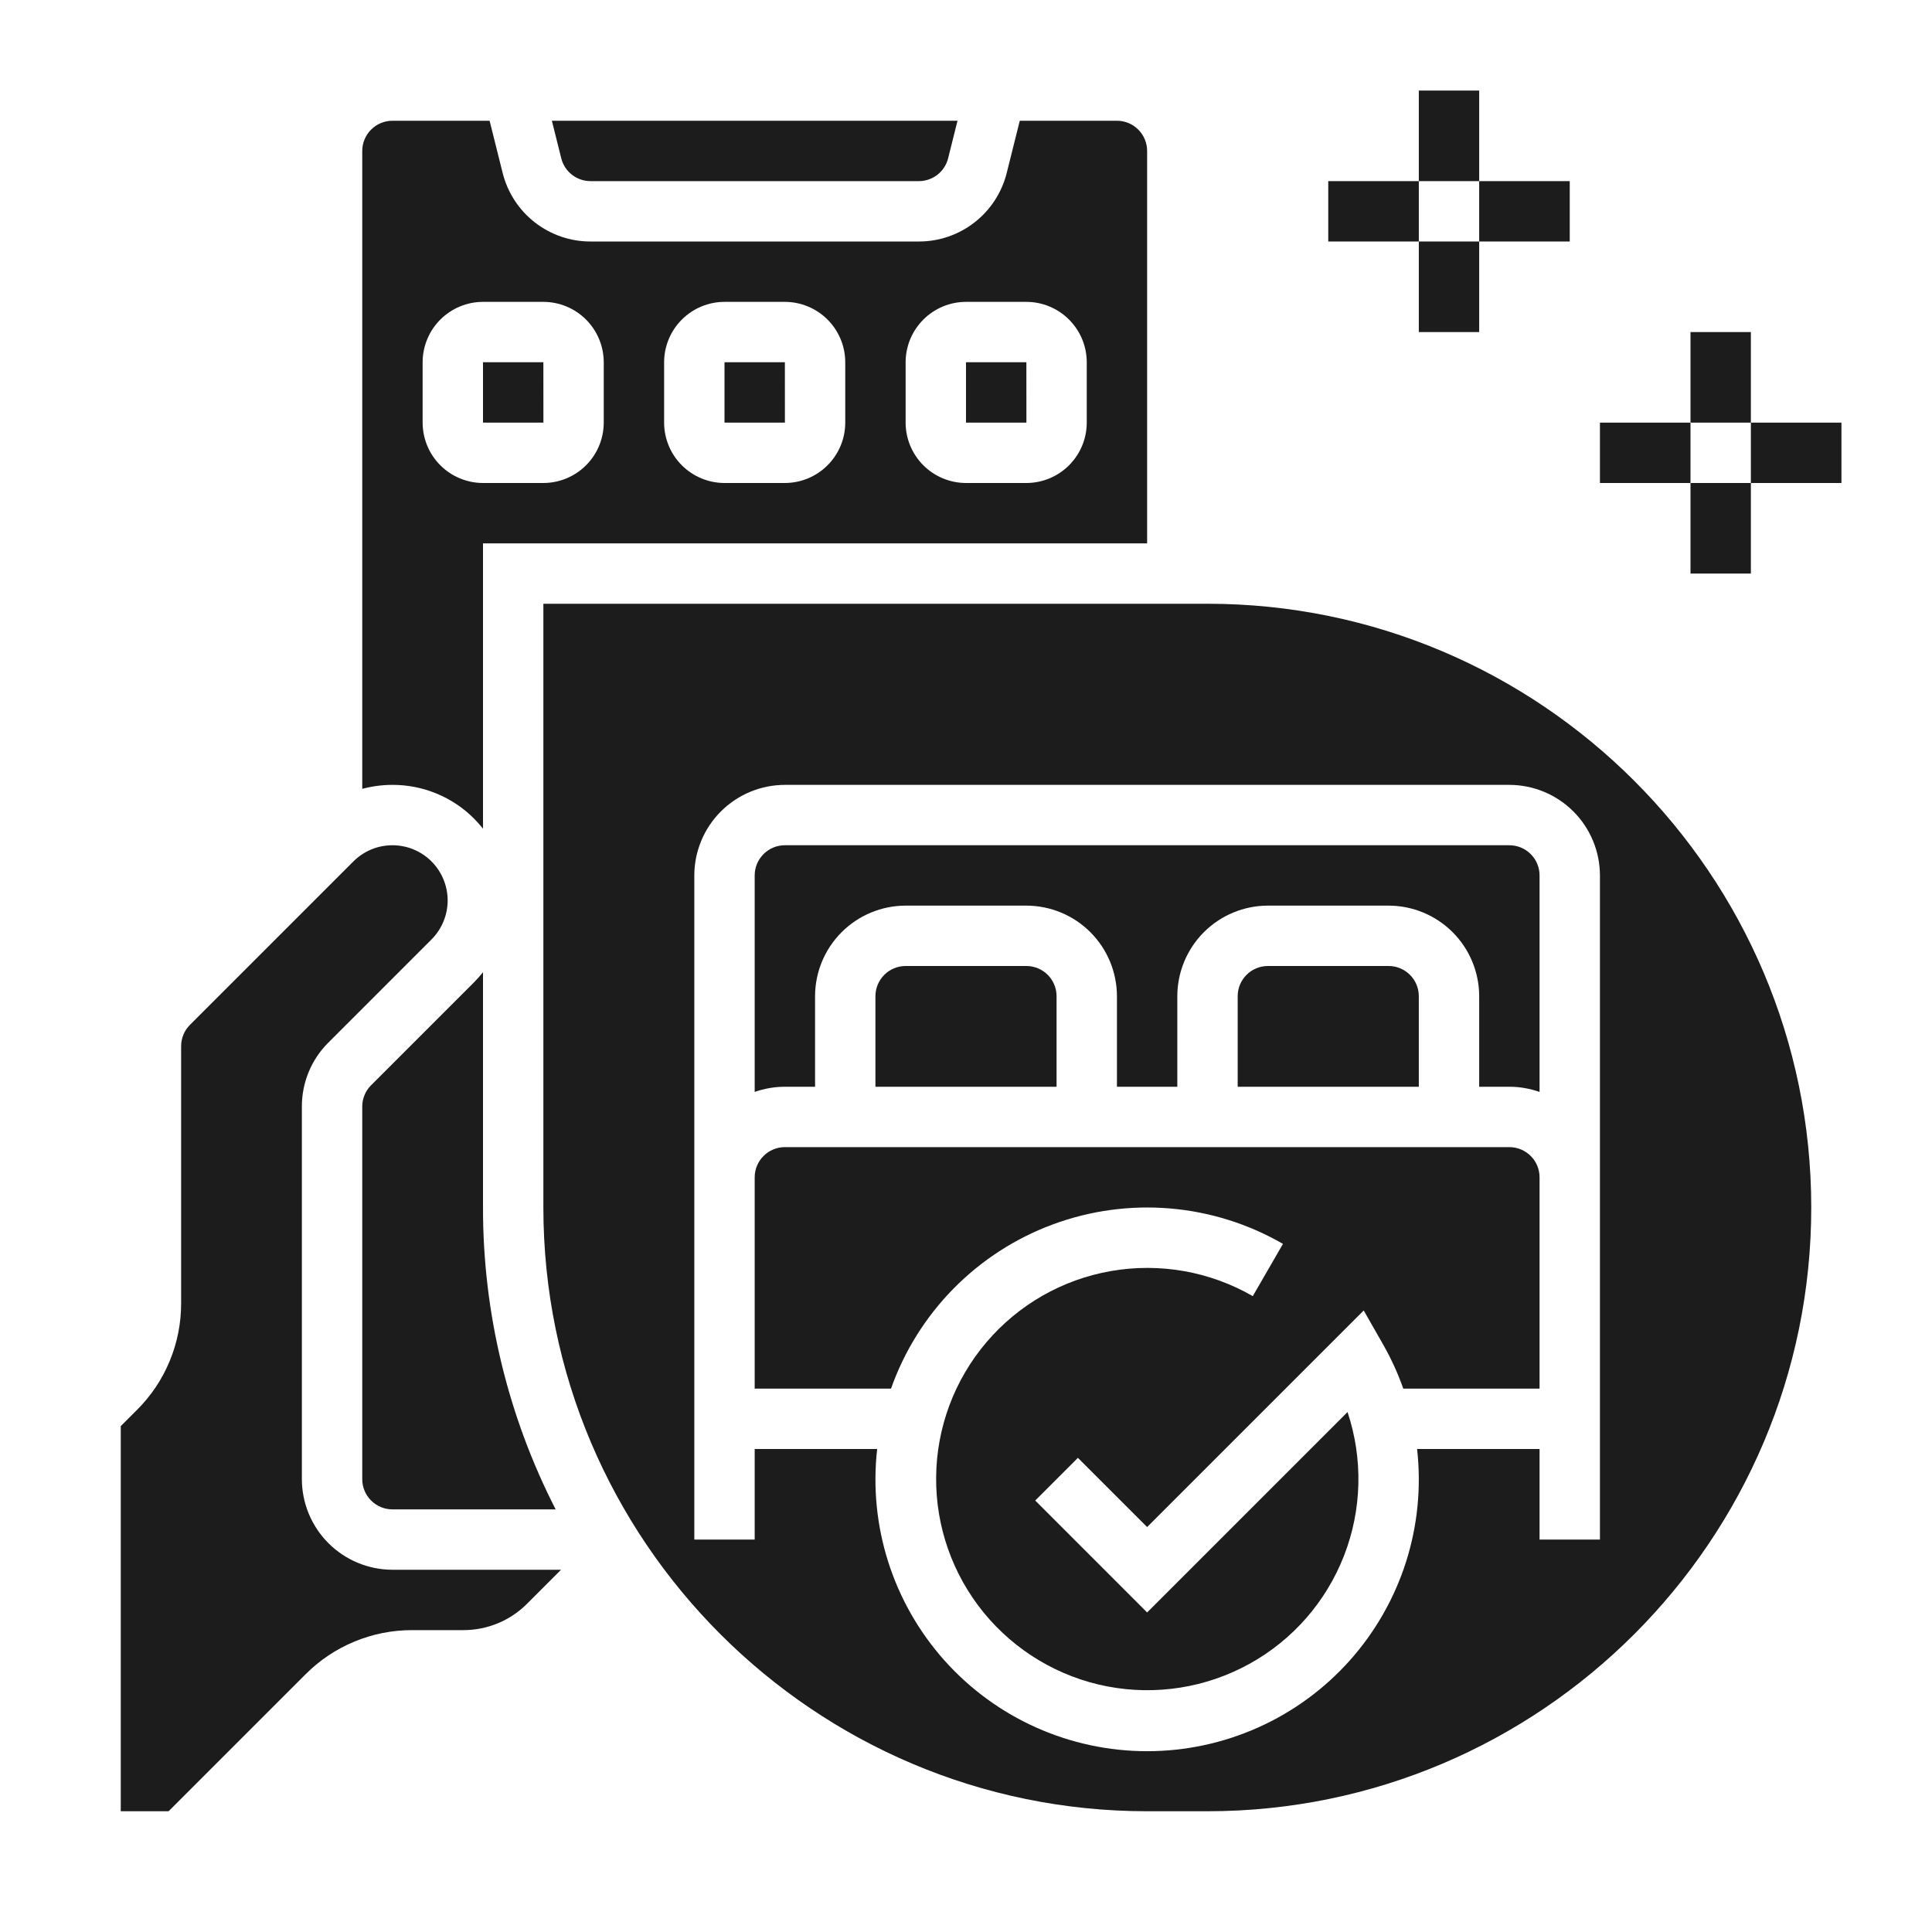
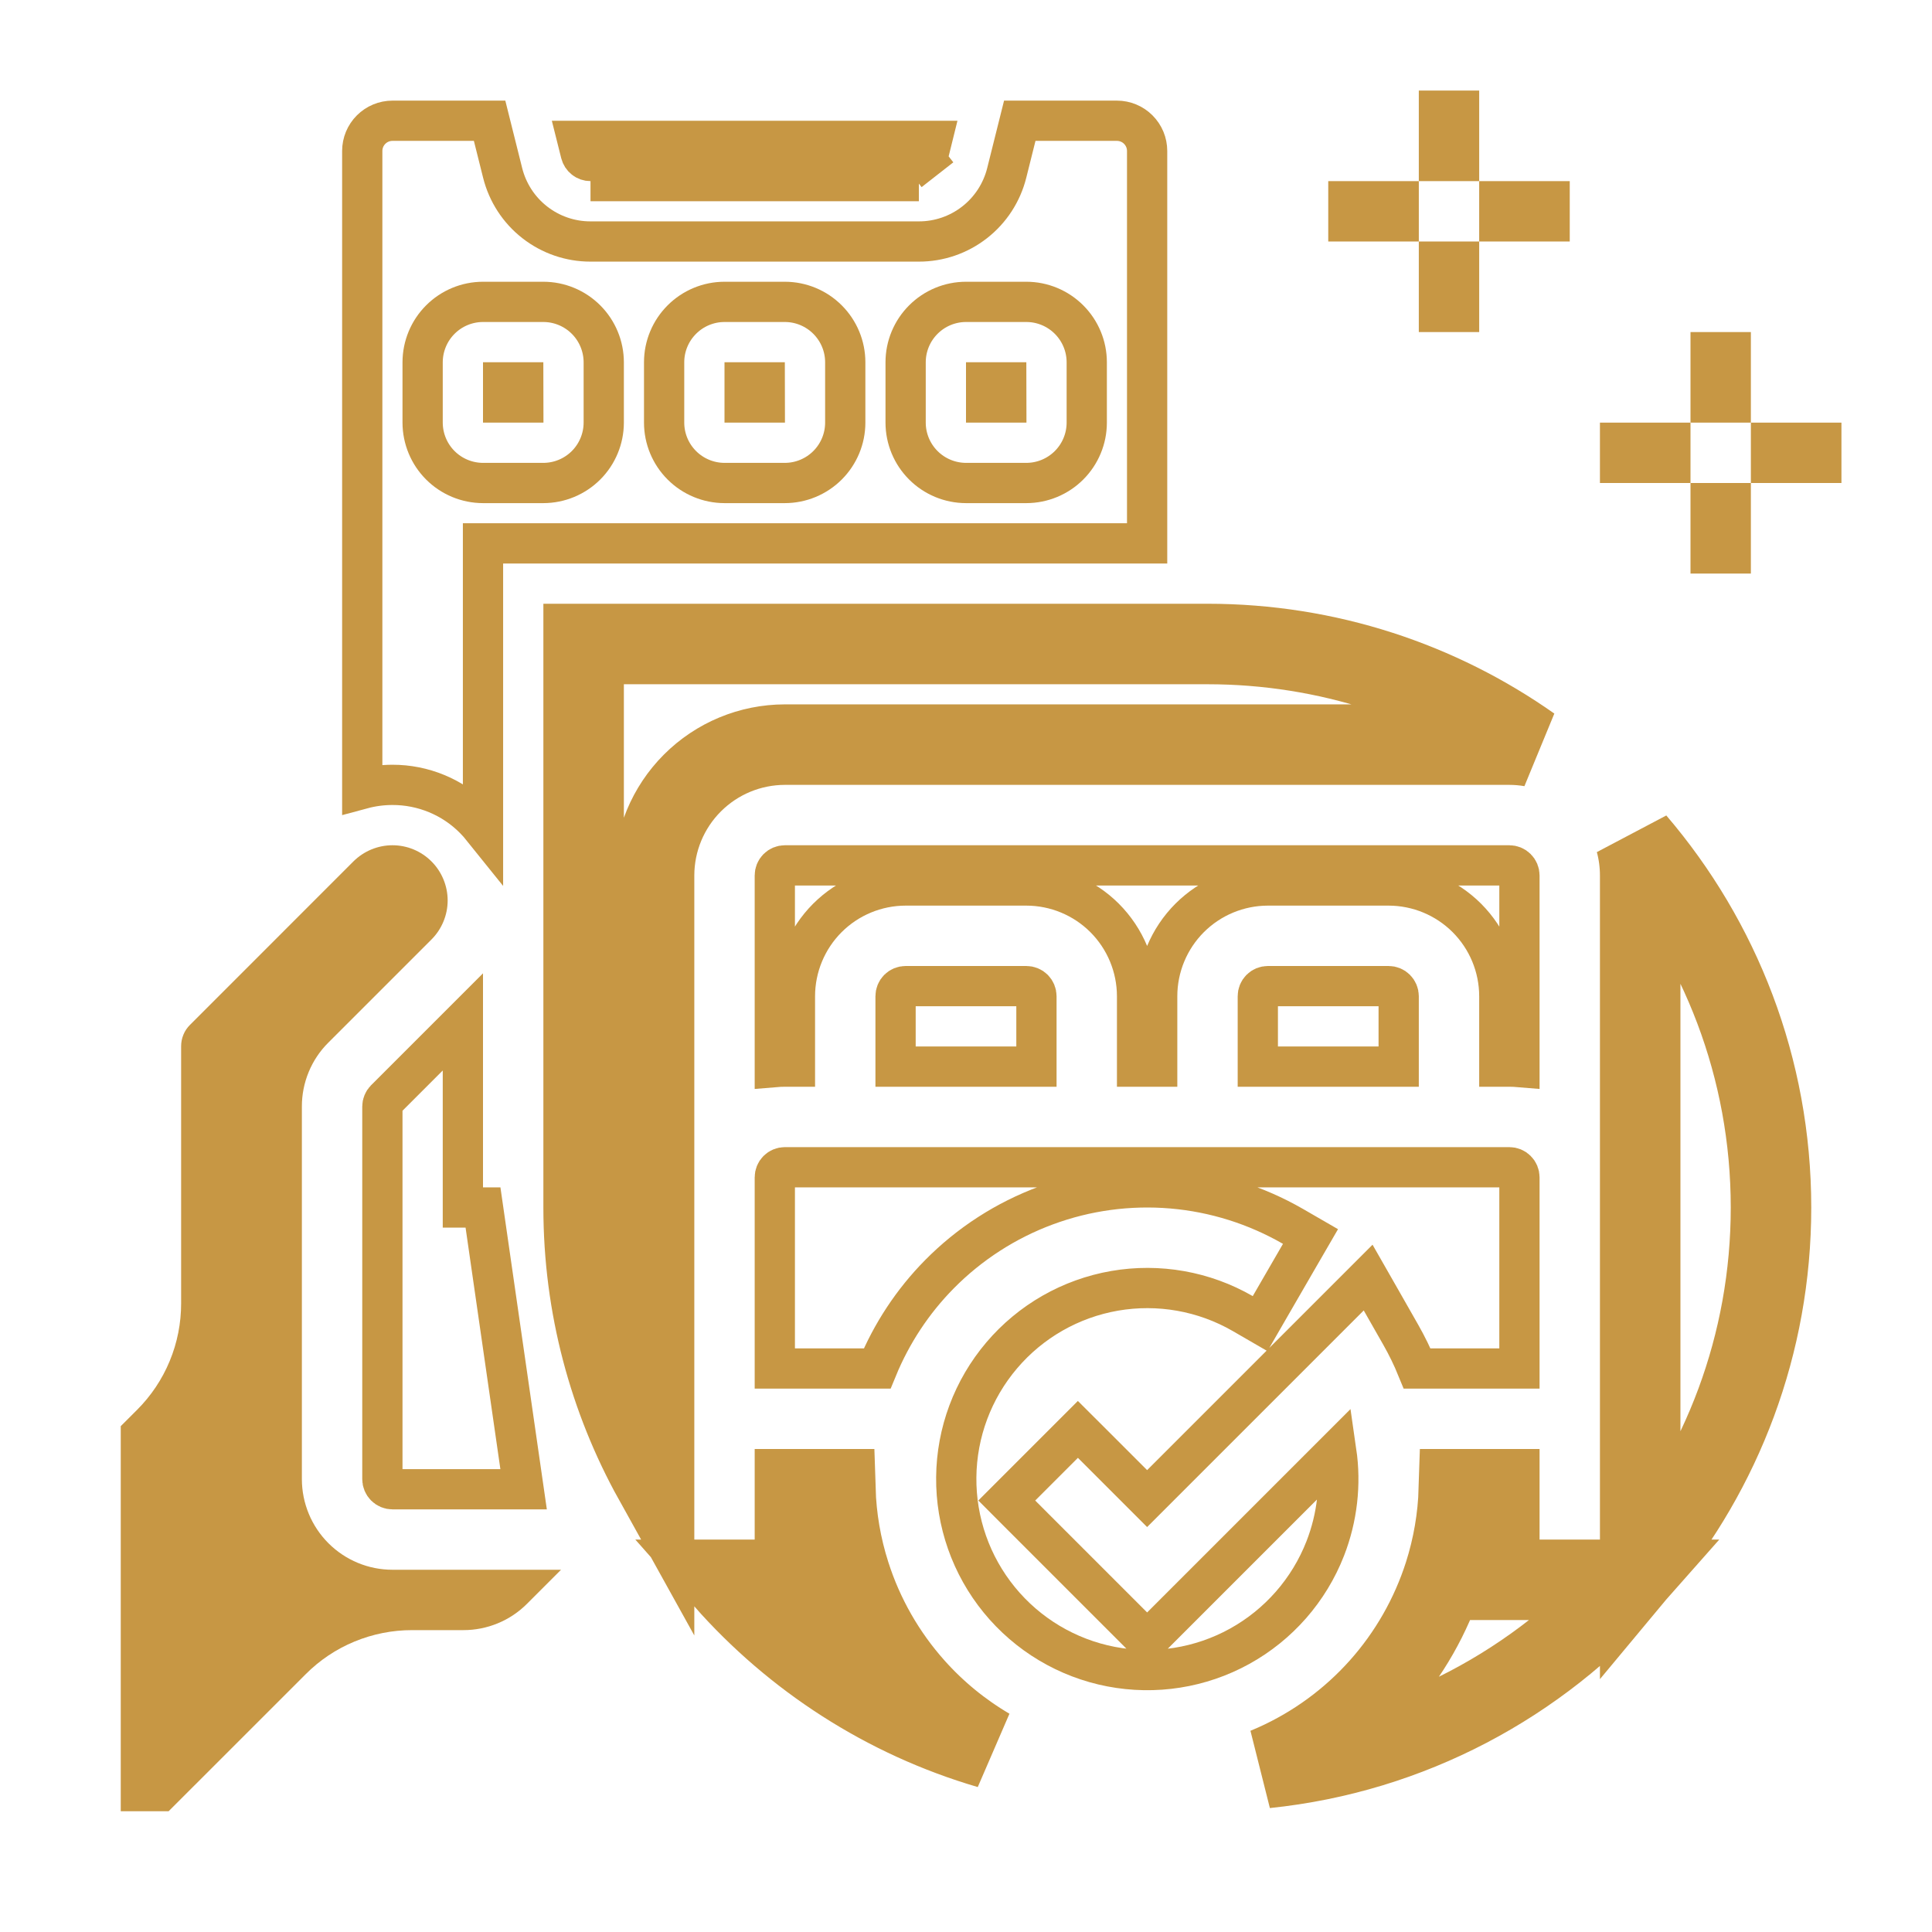
<svg xmlns="http://www.w3.org/2000/svg" width="48" height="48" viewBox="0 0 48 48" fill="none">
-   <g id="Frame">
-     <g id="/ SOLID">
-       <path id="Vector" d="M37.5 28.5H19.5C19.301 28.5 19.11 28.579 18.97 28.72C18.829 28.86 18.75 29.051 18.75 29.25V34.5H22.137C22.467 33.566 22.999 32.716 23.695 32.01C24.391 31.305 25.233 30.761 26.163 30.418C27.092 30.075 28.086 29.94 29.073 30.024C30.061 30.108 31.017 30.408 31.875 30.904L31.125 32.202C30.061 31.589 28.817 31.368 27.607 31.578C26.398 31.787 25.3 32.414 24.506 33.35C23.711 34.285 23.269 35.47 23.258 36.697C23.246 37.924 23.665 39.117 24.442 40.067C25.219 41.017 26.304 41.665 27.509 41.898C28.715 42.13 29.963 41.933 31.038 41.34C32.113 40.748 32.945 39.797 33.391 38.653C33.837 37.51 33.868 36.246 33.479 35.082L28.5 40.061L25.72 37.28L26.78 36.22L28.5 37.939L33.881 32.558L34.368 33.412C34.566 33.759 34.731 34.123 34.864 34.5H38.25V29.25C38.25 29.051 38.171 28.86 38.03 28.72C37.889 28.579 37.699 28.5 37.5 28.5Z" fill="#1C1C1C" />
-       <path id="Vector_2" d="M7.5 36.75V27.493C7.499 27.197 7.557 26.904 7.67 26.631C7.783 26.358 7.949 26.11 8.159 25.902L10.72 23.341C10.847 23.214 10.948 23.062 11.017 22.896C11.086 22.73 11.122 22.551 11.122 22.371C11.122 22.191 11.086 22.013 11.017 21.846C10.948 21.68 10.848 21.529 10.72 21.401C10.593 21.274 10.441 21.173 10.275 21.104C10.109 21.035 9.93 21 9.75 21C9.57 21 9.392 21.035 9.225 21.104C9.059 21.173 8.908 21.274 8.78 21.402L4.72 25.462C4.65 25.532 4.594 25.614 4.557 25.706C4.519 25.797 4.5 25.894 4.5 25.993V32.379C4.501 32.871 4.405 33.359 4.216 33.815C4.028 34.27 3.751 34.683 3.402 35.03L3 35.432V45H4.189L7.591 41.598C7.938 41.249 8.352 40.972 8.807 40.784C9.262 40.595 9.75 40.499 10.243 40.5H11.507C11.803 40.501 12.096 40.443 12.369 40.33C12.642 40.217 12.89 40.051 13.098 39.841L13.939 39H9.75C9.153 38.999 8.582 38.762 8.16 38.34C7.738 37.918 7.501 37.346 7.5 36.75Z" fill="#1C1C1C" />
-       <path id="Vector_3" d="M25.5 24H22.5C22.301 24 22.11 24.079 21.97 24.22C21.829 24.36 21.75 24.551 21.75 24.75V27H26.25V24.75C26.25 24.551 26.171 24.36 26.03 24.22C25.89 24.079 25.699 24 25.5 24Z" fill="#1C1C1C" />
-       <path id="Vector_4" d="M11.78 24.402L9.22 26.962C9.15 27.032 9.094 27.114 9.057 27.206C9.019 27.297 9 27.394 9 27.493V36.75C9 36.949 9.079 37.139 9.22 37.28C9.361 37.421 9.551 37.5 9.75 37.5H13.805C12.616 35.179 11.997 32.608 12 30V24.154C11.931 24.241 11.858 24.323 11.78 24.402Z" fill="#1C1C1C" />
-       <path id="Vector_5" d="M13.501 10.5L13.5 9H12V10.5H13.5L13.501 10.5Z" fill="#1C1C1C" />
-       <path id="Vector_6" d="M11.78 20.341C11.858 20.419 11.931 20.502 12 20.588V13.5H28.5V3.75C28.5 3.551 28.421 3.361 28.28 3.22C28.14 3.079 27.949 3 27.75 3H25.336L25.012 4.296C24.89 4.783 24.61 5.215 24.214 5.524C23.818 5.833 23.331 6.001 22.829 6H14.671C14.169 6.001 13.682 5.833 13.286 5.524C12.89 5.215 12.61 4.783 12.488 4.296L12.164 3H9.75C9.551 3 9.361 3.079 9.22 3.22C9.079 3.361 9 3.551 9 3.75V19.599C9.245 19.533 9.497 19.5 9.75 19.5C10.127 19.499 10.501 19.573 10.849 19.717C11.198 19.861 11.514 20.073 11.78 20.341ZM22.5 9C22.5 8.602 22.659 8.221 22.94 7.94C23.221 7.659 23.602 7.5 24 7.5H25.5C25.898 7.5 26.279 7.659 26.56 7.94C26.841 8.221 27 8.602 27 9V10.5C27 10.898 26.841 11.279 26.56 11.56C26.279 11.841 25.898 11.999 25.5 12H24C23.602 11.999 23.221 11.841 22.94 11.56C22.659 11.279 22.5 10.898 22.5 10.5V9ZM16.5 9C16.5 8.602 16.659 8.221 16.94 7.94C17.221 7.659 17.602 7.5 18 7.5H19.5C19.898 7.5 20.279 7.659 20.56 7.94C20.841 8.221 21 8.602 21 9V10.5C21 10.898 20.841 11.279 20.56 11.56C20.279 11.841 19.898 11.999 19.5 12H18C17.602 11.999 17.221 11.841 16.94 11.56C16.659 11.279 16.5 10.898 16.5 10.5V9ZM10.5 9C10.501 8.602 10.659 8.221 10.94 7.94C11.221 7.659 11.602 7.5 12 7.5H13.5C13.898 7.5 14.279 7.659 14.56 7.94C14.841 8.221 14.999 8.602 15 9V10.5C14.999 10.898 14.841 11.279 14.56 11.56C14.279 11.841 13.898 11.999 13.5 12H12C11.602 11.999 11.221 11.841 10.94 11.56C10.659 11.279 10.501 10.898 10.5 10.5V9Z" fill="#1C1C1C" />
-       <path id="Vector_7" d="M19.501 10.5L19.5 9H18V10.5H19.5L19.501 10.5Z" fill="#1C1C1C" />
-       <path id="Vector_8" d="M30 15H13.5V30C13.5 38.271 20.229 45 28.5 45H30C38.271 45 45 38.271 45 30C45 21.729 38.271 15 30 15ZM39.75 38.25H38.25V36H35.207C35.314 36.944 35.22 37.901 34.932 38.806C34.643 39.712 34.167 40.546 33.534 41.255C32.901 41.964 32.125 42.531 31.258 42.919C30.39 43.307 29.45 43.508 28.5 43.508C27.55 43.508 26.61 43.307 25.742 42.919C24.875 42.531 24.099 41.964 23.466 41.255C22.833 40.546 22.357 39.712 22.068 38.806C21.78 37.901 21.686 36.944 21.793 36H18.75V38.25H17.25V21.75C17.251 21.154 17.488 20.582 17.91 20.16C18.332 19.738 18.904 19.501 19.5 19.5H37.5C38.096 19.501 38.668 19.738 39.09 20.16C39.512 20.582 39.749 21.154 39.75 21.75V38.25Z" fill="#1C1C1C" />
-       <path id="Vector_9" d="M34.5 24H31.5C31.301 24 31.11 24.079 30.97 24.22C30.829 24.36 30.75 24.551 30.75 24.75V27H35.25V24.75C35.25 24.551 35.171 24.36 35.03 24.22C34.889 24.079 34.699 24 34.5 24Z" fill="#1C1C1C" />
-       <path id="Vector_10" d="M14.671 4.5H22.829C22.996 4.5 23.159 4.444 23.291 4.341C23.422 4.238 23.516 4.094 23.556 3.932L23.789 3H13.711L13.944 3.932C13.984 4.094 14.078 4.238 14.209 4.341C14.341 4.444 14.504 4.5 14.671 4.5Z" fill="#1C1C1C" />
-       <path id="Vector_11" d="M37.5 21H19.5C19.301 21 19.11 21.079 18.97 21.22C18.829 21.36 18.75 21.551 18.75 21.75V27.129C18.991 27.044 19.244 27 19.5 27H20.25V24.75C20.251 24.154 20.488 23.582 20.91 23.16C21.332 22.738 21.904 22.501 22.5 22.5H25.5C26.096 22.501 26.668 22.738 27.09 23.16C27.512 23.582 27.749 24.154 27.75 24.75V27H29.25V24.75C29.251 24.154 29.488 23.582 29.91 23.16C30.332 22.738 30.904 22.501 31.5 22.5H34.5C35.096 22.501 35.668 22.738 36.09 23.16C36.512 23.582 36.749 24.154 36.75 24.75V27H37.5C37.755 27 38.009 27.044 38.25 27.129V21.75C38.25 21.551 38.171 21.36 38.03 21.22C37.889 21.079 37.699 21 37.5 21Z" fill="#1C1C1C" />
-       <path id="Vector_12" d="M25.501 10.5L25.5 9H24V10.5H25.5L25.501 10.5Z" fill="#1C1C1C" />
-       <path id="Vector_13" d="M35.25 2.25H36.75V4.5H35.25V2.25Z" fill="#1C1C1C" />
-       <path id="Vector_14" d="M33 4.5H35.25V6H33V4.5Z" fill="#1C1C1C" />
-       <path id="Vector_15" d="M35.25 6H36.75V8.25H35.25V6Z" fill="#1C1C1C" />
-       <path id="Vector_16" d="M36.75 4.5H39V6H36.75V4.5Z" fill="#1C1C1C" />
-       <path id="Vector_17" d="M42 8.25H43.5V10.5H42V8.25Z" fill="#1C1C1C" />
-       <path id="Vector_18" d="M39.75 10.5H42V12H39.75V10.5Z" fill="#1C1C1C" />
-       <path id="Vector_19" d="M42 12H43.5V14.25H42V12Z" fill="#1C1C1C" />
-       <path id="Vector_20" d="M43.5 10.5H45.75V12H43.5V10.5Z" fill="#1C1C1C" />
-     </g>
-   </g>
+   <path d="M37.75 29.251V34H35.209C35.092 33.713 34.956 33.434 34.803 33.165L34.803 33.165L34.316 32.31L33.991 31.741L33.528 32.204L28.5 37.232L27.134 35.866L26.78 35.513L26.427 35.866L25.366 36.927L25.013 37.28L25.366 37.634L28.146 40.414L28.5 40.768L28.854 40.414L33.201 36.067C33.318 36.874 33.225 37.703 32.926 38.471C32.522 39.506 31.769 40.366 30.796 40.903C29.824 41.439 28.695 41.617 27.604 41.407C26.514 41.197 25.532 40.611 24.829 39.751C24.126 38.891 23.747 37.812 23.758 36.702C23.768 35.591 24.168 34.52 24.887 33.674C25.606 32.827 26.599 32.26 27.693 32.07C28.787 31.881 29.913 32.08 30.875 32.635L31.307 32.885L31.557 32.452L32.308 31.154L32.559 30.721L32.125 30.47C31.204 29.939 30.176 29.616 29.116 29.526C28.055 29.436 26.988 29.58 25.99 29.949C24.991 30.318 24.086 30.902 23.339 31.659C22.675 32.332 22.151 33.128 21.793 34H19.25V29.25C19.25 29.184 19.276 29.12 19.323 29.073C19.37 29.026 19.434 29 19.5 29H37.5C37.566 29 37.63 29.026 37.676 29.073C37.724 29.12 37.75 29.184 37.75 29.251Z" stroke="#c79744" />
+   <path d="M7.5 36.75V27.493C7.499 27.198 7.557 26.905 7.67 26.632C7.783 26.358 7.949 26.11 8.159 25.902L10.72 23.341C10.847 23.214 10.948 23.063 11.017 22.896C11.086 22.73 11.122 22.552 11.122 22.372C11.122 22.192 11.086 22.013 11.017 21.847C10.948 21.68 10.848 21.529 10.72 21.402C10.593 21.274 10.441 21.173 10.275 21.104C10.109 21.035 9.93 21 9.75 21C9.57 21 9.392 21.036 9.225 21.105C9.059 21.174 8.908 21.275 8.78 21.402L4.72 25.463C4.65 25.532 4.594 25.615 4.557 25.706C4.519 25.797 4.5 25.895 4.5 25.993V32.379C4.501 32.872 4.405 33.36 4.216 33.815C4.028 34.27 3.751 34.683 3.402 35.031L3 35.432V45H4.189L7.591 41.599C7.938 41.249 8.352 40.972 8.807 40.784C9.262 40.596 9.75 40.499 10.243 40.5H11.507C11.803 40.501 12.096 40.443 12.369 40.33C12.642 40.217 12.89 40.051 13.098 39.841L13.939 39H9.75C9.153 39 8.582 38.763 8.16 38.341C7.738 37.919 7.501 37.347 7.5 36.75Z" fill="#c79744" />
+   <path d="M22.323 24.573C22.37 24.526 22.434 24.5 22.5 24.5H25.5C25.566 24.5 25.63 24.526 25.677 24.573C25.723 24.62 25.75 24.684 25.75 24.75C25.75 24.75 25.75 24.75 25.75 24.751L25.75 26.5H22.25V24.75C22.25 24.684 22.276 24.62 22.323 24.573Z" stroke="#c79744" />
+   <path d="M13.009 37H9.751C9.684 37 9.62 36.973 9.573 36.926C9.527 36.879 9.5 36.816 9.5 36.749L9.5 27.492L9.5 27.491C9.5 27.459 9.506 27.427 9.519 27.397C9.531 27.367 9.549 27.339 9.572 27.317L9.572 27.317L9.573 27.316L11.5 25.389V30V30H12L13.009 37Z" stroke="#c79744" />
+   <path d="M12.5 9.5H13L13.001 10H12.5V9.5Z" stroke="#c79744" />
+   <path d="M11.78 20.341C11.858 20.419 11.931 20.502 12 20.588V13.5H28.5V3.75C28.5 3.551 28.421 3.361 28.28 3.22C28.14 3.079 27.949 3 27.75 3H25.336L25.012 4.296C24.89 4.783 24.61 5.215 24.214 5.524C23.818 5.833 23.331 6.001 22.829 6H14.671C14.169 6.001 13.682 5.833 13.286 5.524C12.89 5.215 12.61 4.783 12.488 4.296L12.164 3H9.75C9.551 3 9.361 3.079 9.22 3.22C9.079 3.361 9 3.551 9 3.75V19.599C9.245 19.533 9.497 19.5 9.75 19.5C10.127 19.499 10.501 19.573 10.849 19.717C11.198 19.861 11.514 20.073 11.78 20.341ZM22.5 9C22.5 8.602 22.659 8.221 22.94 7.94C23.221 7.659 23.602 7.5 24 7.5H25.5C25.898 7.5 26.279 7.659 26.56 7.94C26.841 8.221 27 8.602 27 9V10.5C27 10.898 26.841 11.279 26.56 11.56C26.279 11.841 25.898 11.999 25.5 12H24C23.602 11.999 23.221 11.841 22.94 11.56C22.659 11.279 22.5 10.898 22.5 10.5V9ZM16.5 9C16.5 8.602 16.659 8.221 16.94 7.94C17.221 7.659 17.602 7.5 18 7.5H19.5C19.898 7.5 20.279 7.659 20.56 7.94C20.841 8.221 21 8.602 21 9V10.5C21 10.898 20.841 11.279 20.56 11.56C20.279 11.841 19.898 11.999 19.5 12H18C17.602 11.999 17.221 11.841 16.94 11.56C16.659 11.279 16.5 10.898 16.5 10.5V9ZM10.5 9C10.501 8.602 10.659 8.221 10.94 7.94C11.221 7.659 11.602 7.5 12 7.5H13.5C13.898 7.5 14.279 7.659 14.56 7.94C14.841 8.221 14.999 8.602 15 9V10.5C14.999 10.898 14.841 11.279 14.56 11.56C14.279 11.841 13.898 11.999 13.5 12H12C11.602 11.999 11.221 11.841 10.94 11.56C10.659 11.279 10.501 10.898 10.5 10.5V9Z" stroke="#c79744" />
+   <path d="M18.5 9.5H19L19.001 10H18.5V9.5Z" stroke="#c79744" />
+   <path d="M39.75 39.25H40.5C38.233 41.821 35.039 43.555 31.447 43.926C31.52 43.896 31.593 43.864 31.666 43.832C32.662 43.386 33.553 42.735 34.28 41.921C35.007 41.107 35.553 40.149 35.885 39.11C36.103 38.425 36.224 37.715 36.246 37H37.25V38.25V39.25H38.25H39.75ZM44 30C44 33.404 42.778 36.529 40.75 38.959V38.25V21.75V21.749C40.75 21.463 40.712 21.181 40.639 20.91C42.733 23.358 44 26.534 44 30ZM22.721 41.921C23.257 42.522 23.882 43.033 24.573 43.439C21.999 42.686 19.73 41.211 18 39.25H18.75H19.75V38.25V37H20.754C20.776 37.715 20.897 38.425 21.116 39.11C21.447 40.149 21.994 41.107 22.721 41.921ZM16.25 21.75V36.772C15.135 34.764 14.5 32.455 14.5 30V16H30C32.99 16 35.764 16.942 38.041 18.546C37.864 18.516 37.683 18.5 37.501 18.5H37.5L19.5 18.5L19.499 18.5C18.637 18.501 17.812 18.844 17.203 19.453C16.594 20.062 16.251 20.887 16.25 21.749V21.75Z" stroke="#c79744" stroke-width="2" />
+   <path d="M31.323 24.573C31.37 24.526 31.434 24.5 31.5 24.5H34.5C34.566 24.5 34.63 24.526 34.676 24.573C34.723 24.62 34.75 24.684 34.75 24.75C34.75 24.75 34.75 24.75 34.75 24.751L34.75 26.5H31.25V24.75C31.25 24.684 31.276 24.62 31.323 24.573Z" stroke="#c79744" />
+   <path d="M14.671 4L14.671 4C14.615 4 14.561 3.982 14.518 3.947C14.474 3.913 14.443 3.865 14.429 3.811L14.429 3.811L14.351 3.5H23.149L23.072 3.811L23.072 3.811C23.058 3.865 23.027 3.913 22.983 3.947L23.291 4.341L22.983 3.947C22.939 3.982 22.885 4 22.83 4H22.829L14.671 4ZM14.671 4.5H22.829H14.671Z" stroke="#c79744" />
+   <path d="M19.75 24.749V24.75V26.5H19.5C19.5 26.5 19.5 26.5 19.5 26.5C19.416 26.5 19.333 26.504 19.25 26.511V21.75C19.25 21.684 19.276 21.62 19.323 21.573C19.37 21.526 19.434 21.5 19.5 21.5H37.5C37.566 21.5 37.63 21.526 37.676 21.573C37.724 21.62 37.75 21.684 37.75 21.751V26.511C37.667 26.504 37.584 26.5 37.5 26.5C37.5 26.5 37.5 26.5 37.5 26.5H37.25V24.75V24.749C37.249 24.02 36.959 23.322 36.444 22.806C35.928 22.291 35.23 22.001 34.501 22H34.5L31.5 22L31.499 22C30.77 22.001 30.072 22.291 29.556 22.806C29.041 23.322 28.751 24.02 28.75 24.749V24.75V26.5H28.25V24.75V24.749C28.249 24.02 27.959 23.322 27.444 22.806C26.928 22.291 26.23 22.001 25.501 22H25.5L22.5 22L22.499 22C21.77 22.001 21.072 22.291 20.556 22.806C20.041 23.322 19.751 24.02 19.75 24.749Z" stroke="#c79744" />
+   <path d="M24.5 9.5H25L25.001 10H24.5V9.5Z" stroke="#c79744" />
+   <path d="M35.75 2.75H36.25V4H35.75V2.75Z" stroke="#c79744" />
+   <path d="M33.5 5H34.75V5.5H33.5V5Z" stroke="#c79744" />
+   <path d="M35.75 6.5H36.25V7.75H35.75V6.5Z" stroke="#c79744" />
+   <path d="M37.25 5H38.5V5.5H37.25V5Z" stroke="#c79744" />
+   <path d="M42.5 8.75H43V10H42.5V8.75Z" stroke="#c79744" />
+   <path d="M40.25 11H41.5V11.5H40.25V11Z" stroke="#c79744" />
+   <path d="M42.5 12.5H43V13.75H42.5V12.5Z" stroke="#c79744" />
+   <path d="M44 11H45.25V11.5H44V11Z" stroke="#c79744" />
</svg>
